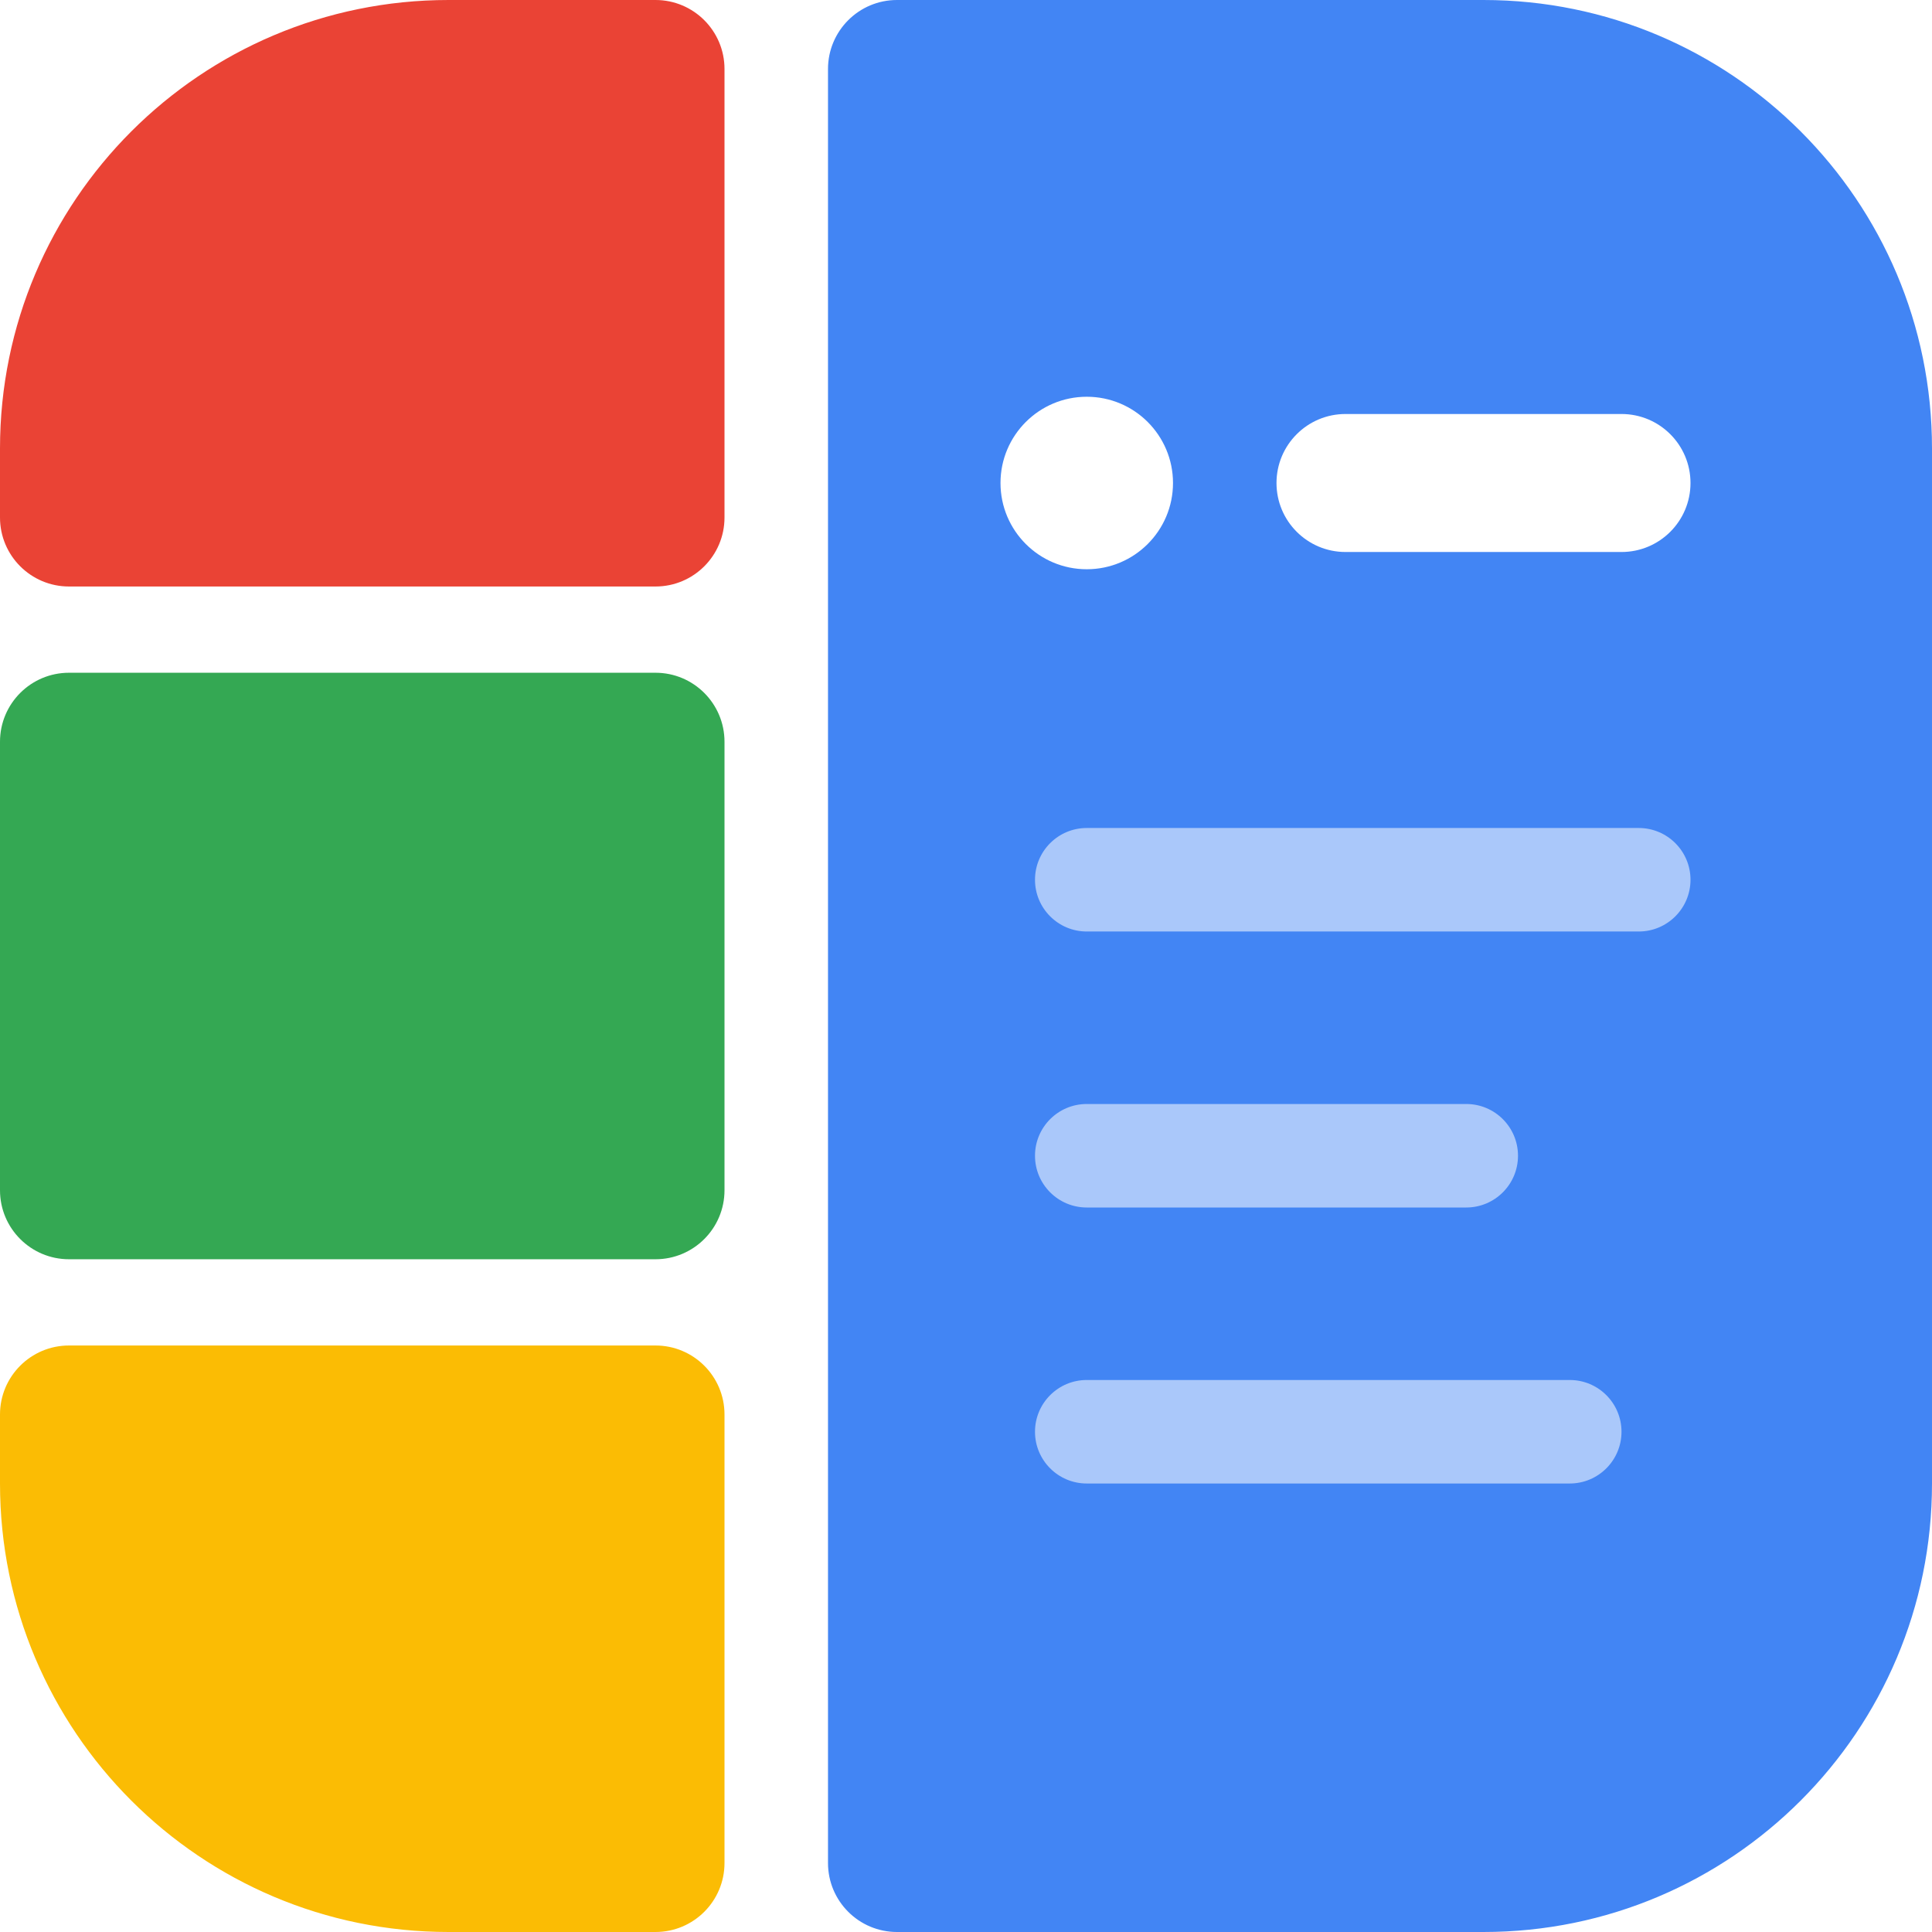
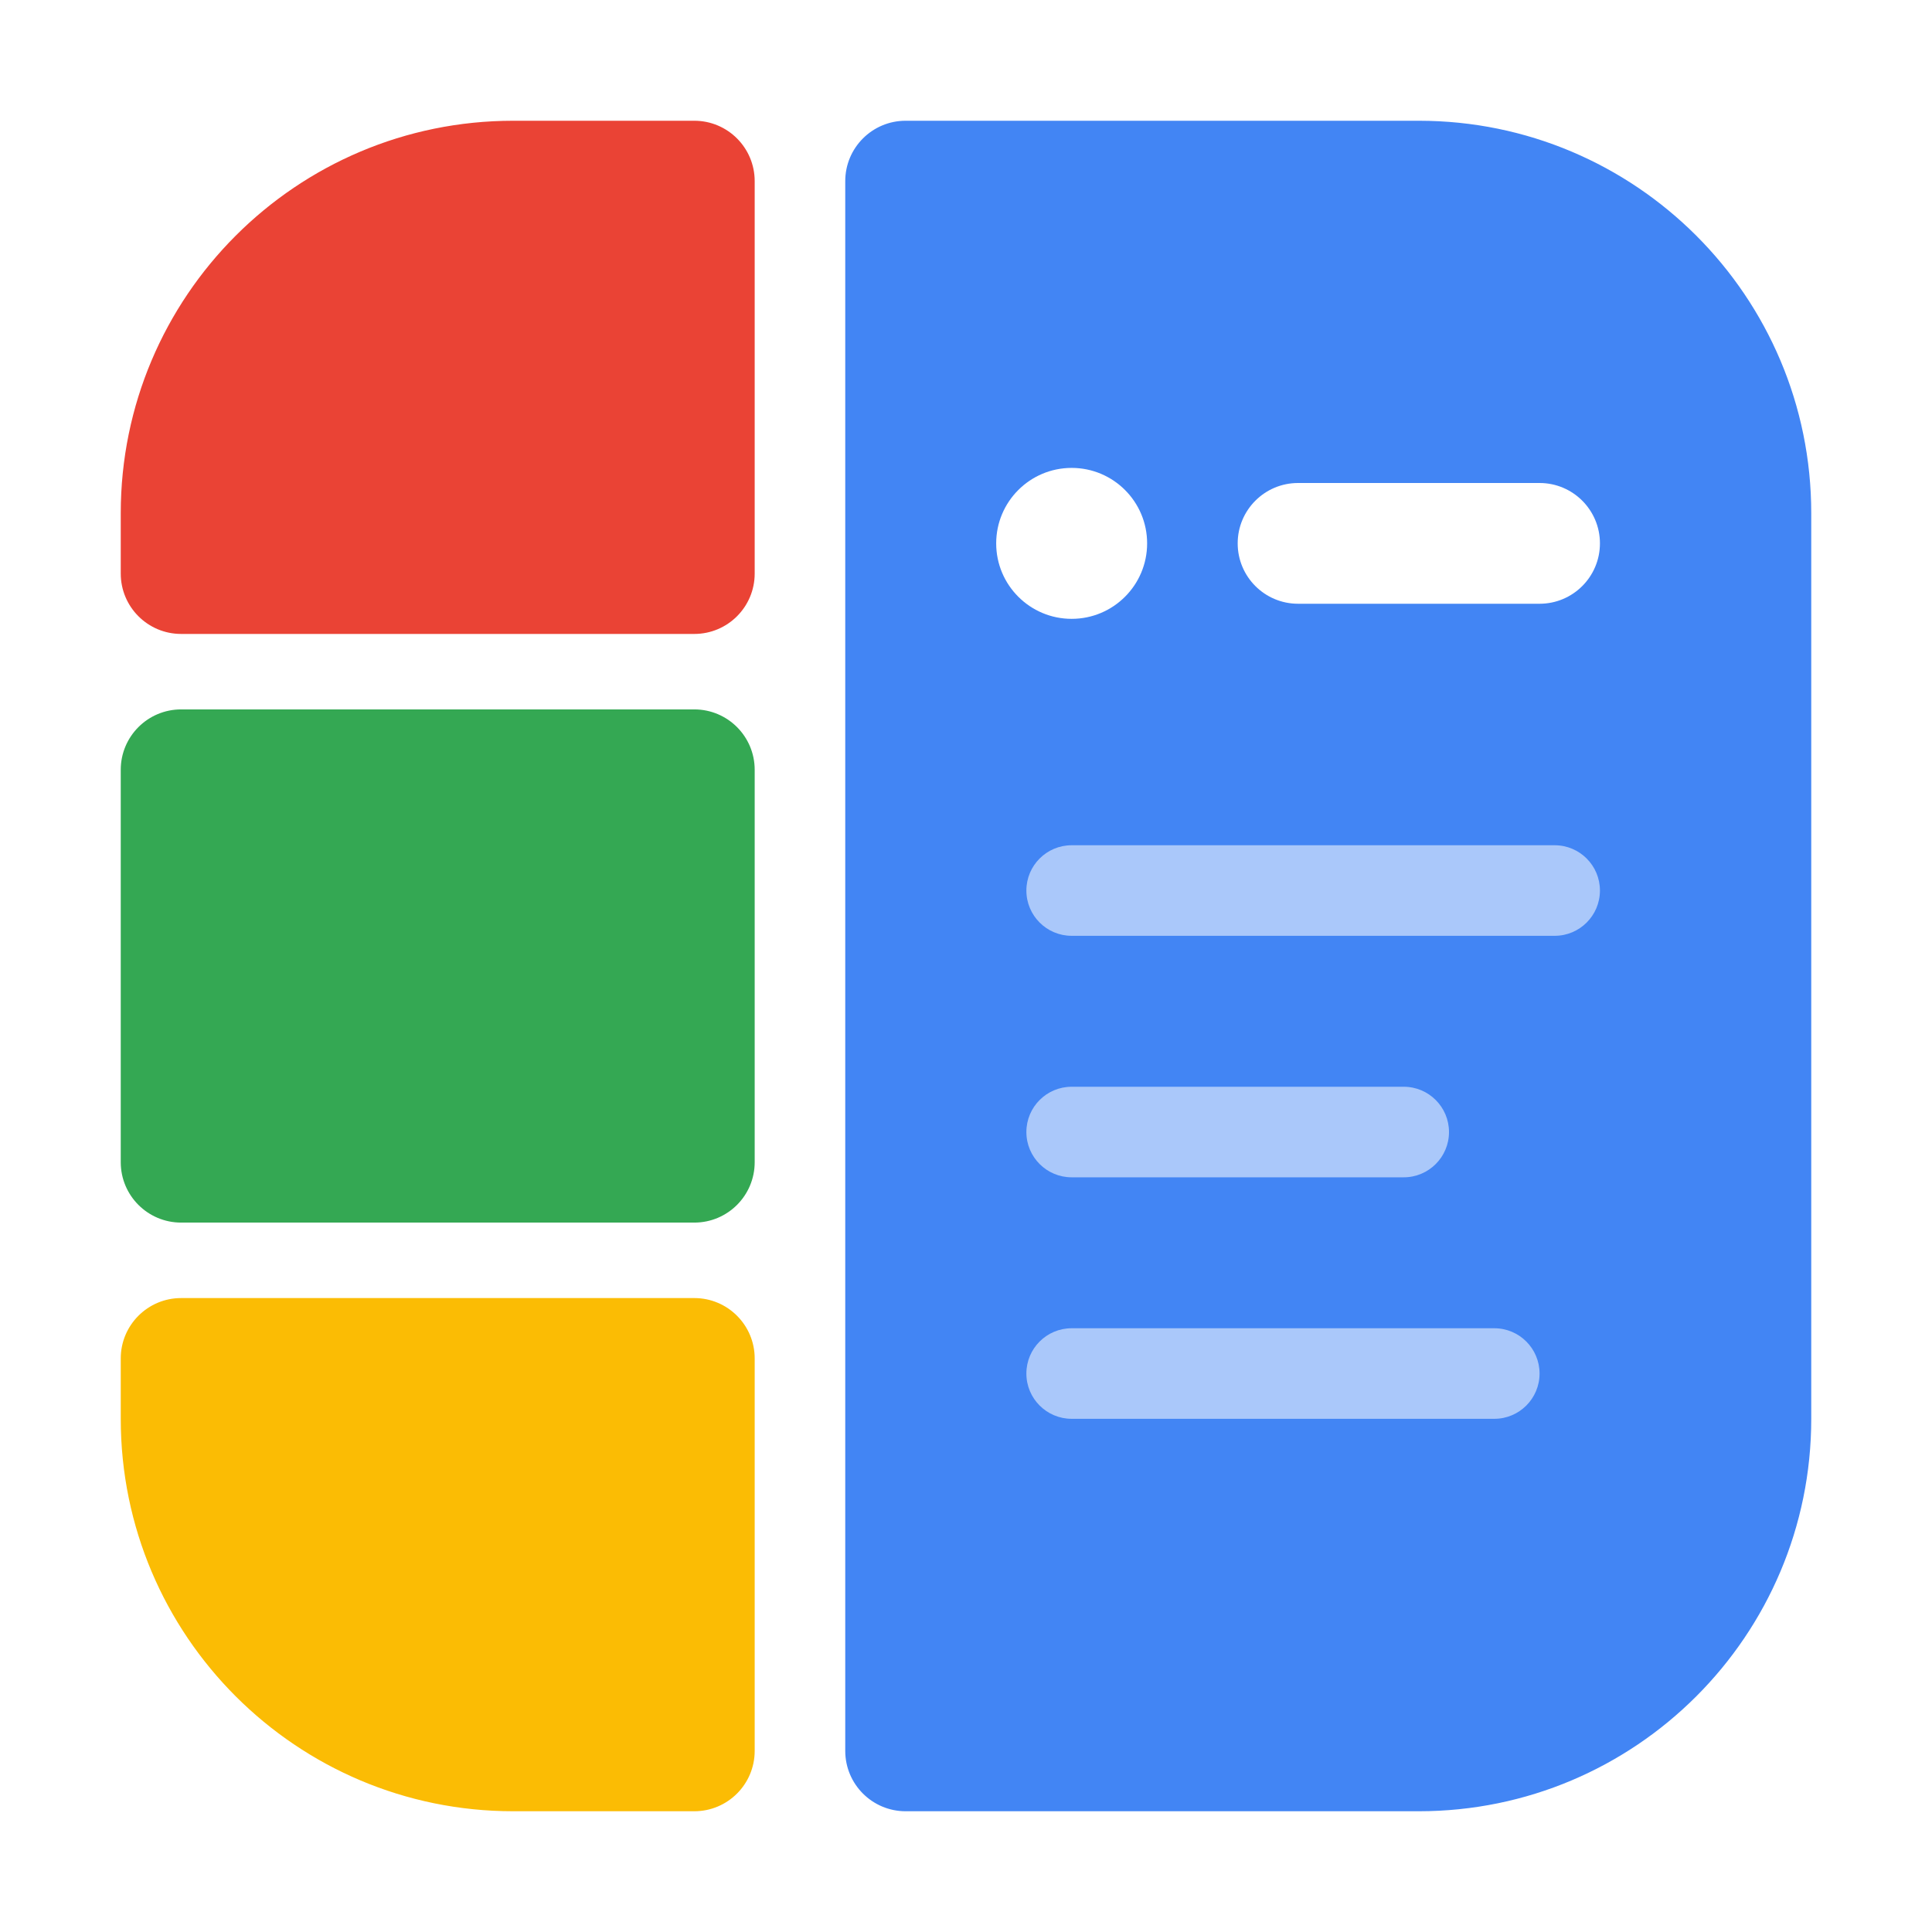
- <svg xmlns="http://www.w3.org/2000/svg" width="512" height="512" viewBox="8 8 112 112">
-   <rect x="8" y="8" width="112" height="112" fill="#FFFFFF" />
+ <svg xmlns="http://www.w3.org/2000/svg" width="512" height="512" viewBox="0 0 128 128">
+   <rect width="128" height="128" fill="#FFFFFF" />
  <path d="M8 34 A26 26 0 0 1 34 8 H46 A4 4 0 0 1 50 12 V38 A4 4 0 0 1 46 42 H12 A4 4 0 0 1 8 38 Z" fill="#EA4335" />
  <rect x="8" y="47" width="42" height="34" rx="4" fill="#34A853" />
  <path d="M8 90 A4 4 0 0 1 12 86 H46 A4 4 0 0 1 50 90 V116 A4 4 0 0 1 46 120 H34 A26 26 0 0 1 8 94 Z" fill="#FBBC04" />
  <path d="M56 12 A4 4 0 0 1 60 8 H94 A26 26 0 0 1 120 34 V94 A26 26 0 0 1 94 120 H60 A4 4 0 0 1 56 116 Z" fill="#4285F4" />
  <circle cx="71" cy="36" r="5" fill="#FFFFFF" />
  <rect x="82" y="32" width="24" height="8" rx="4" fill="#FFFFFF" />
  <rect x="68" y="56" width="38" height="6" rx="3" fill="#FFFFFF" opacity="0.55" />
  <rect x="68" y="72" width="28" height="6" rx="3" fill="#FFFFFF" opacity="0.55" />
  <rect x="68" y="88" width="34" height="6" rx="3" fill="#FFFFFF" opacity="0.55" />
</svg>
